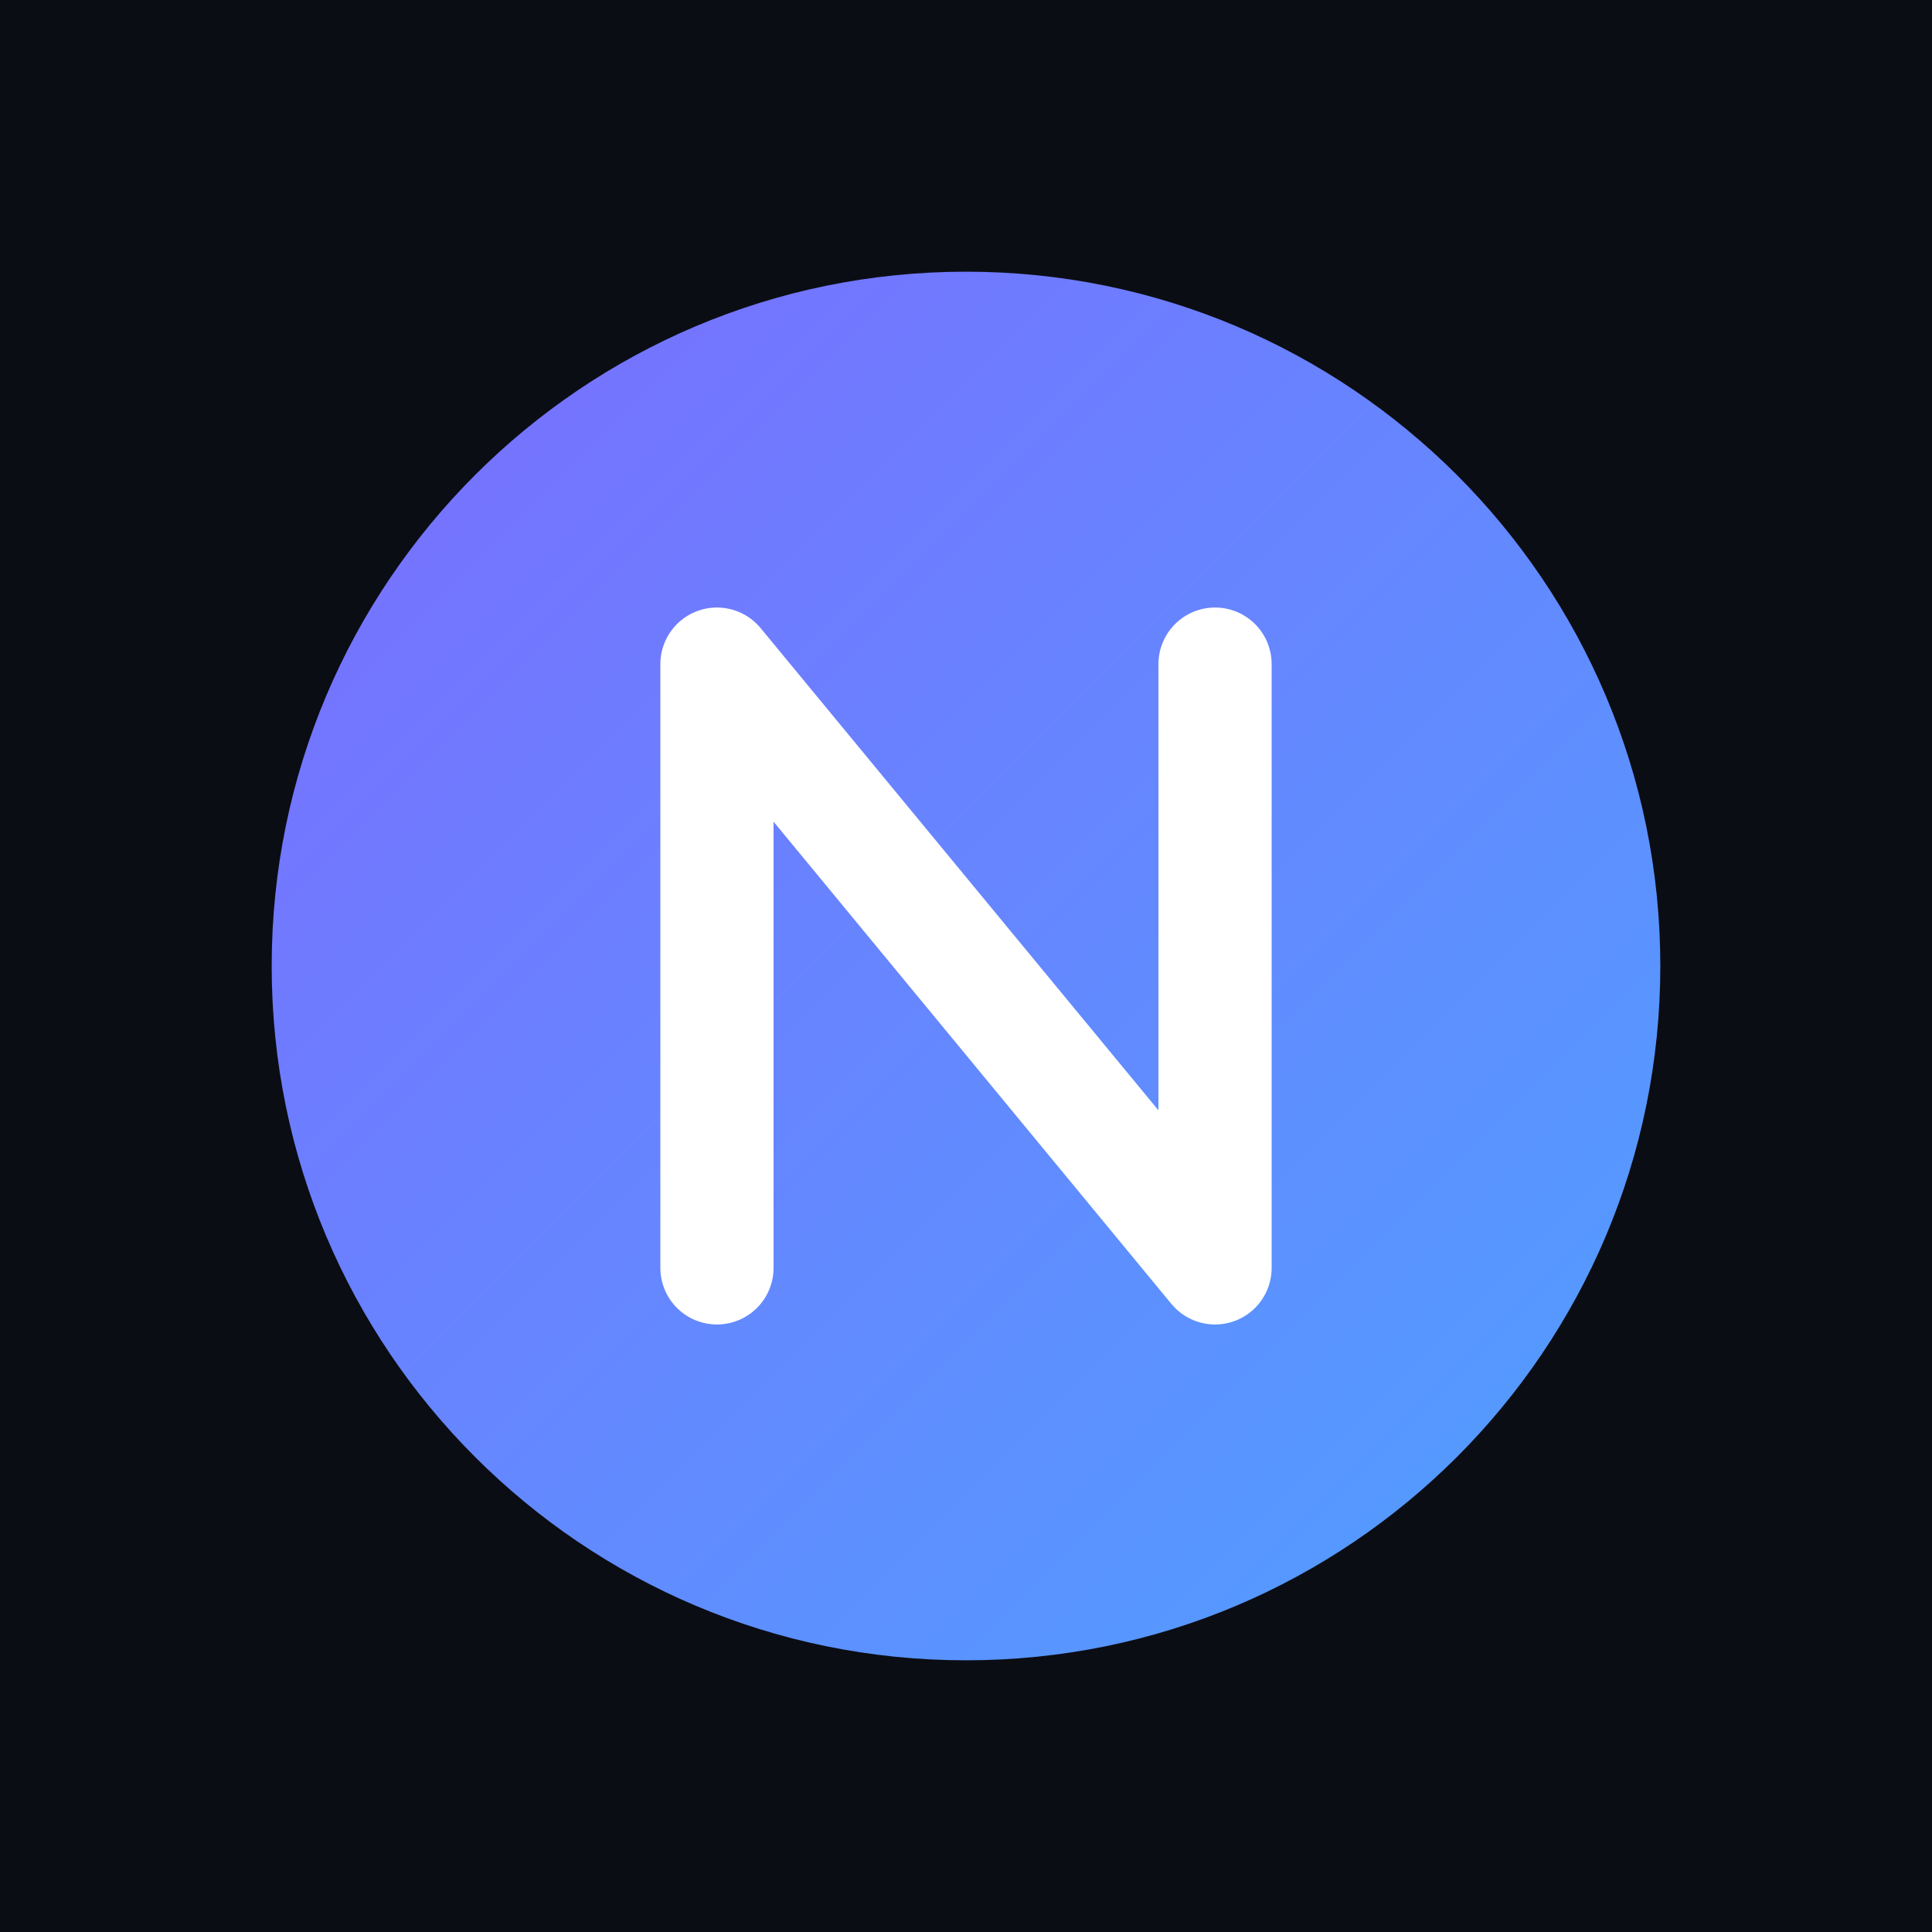
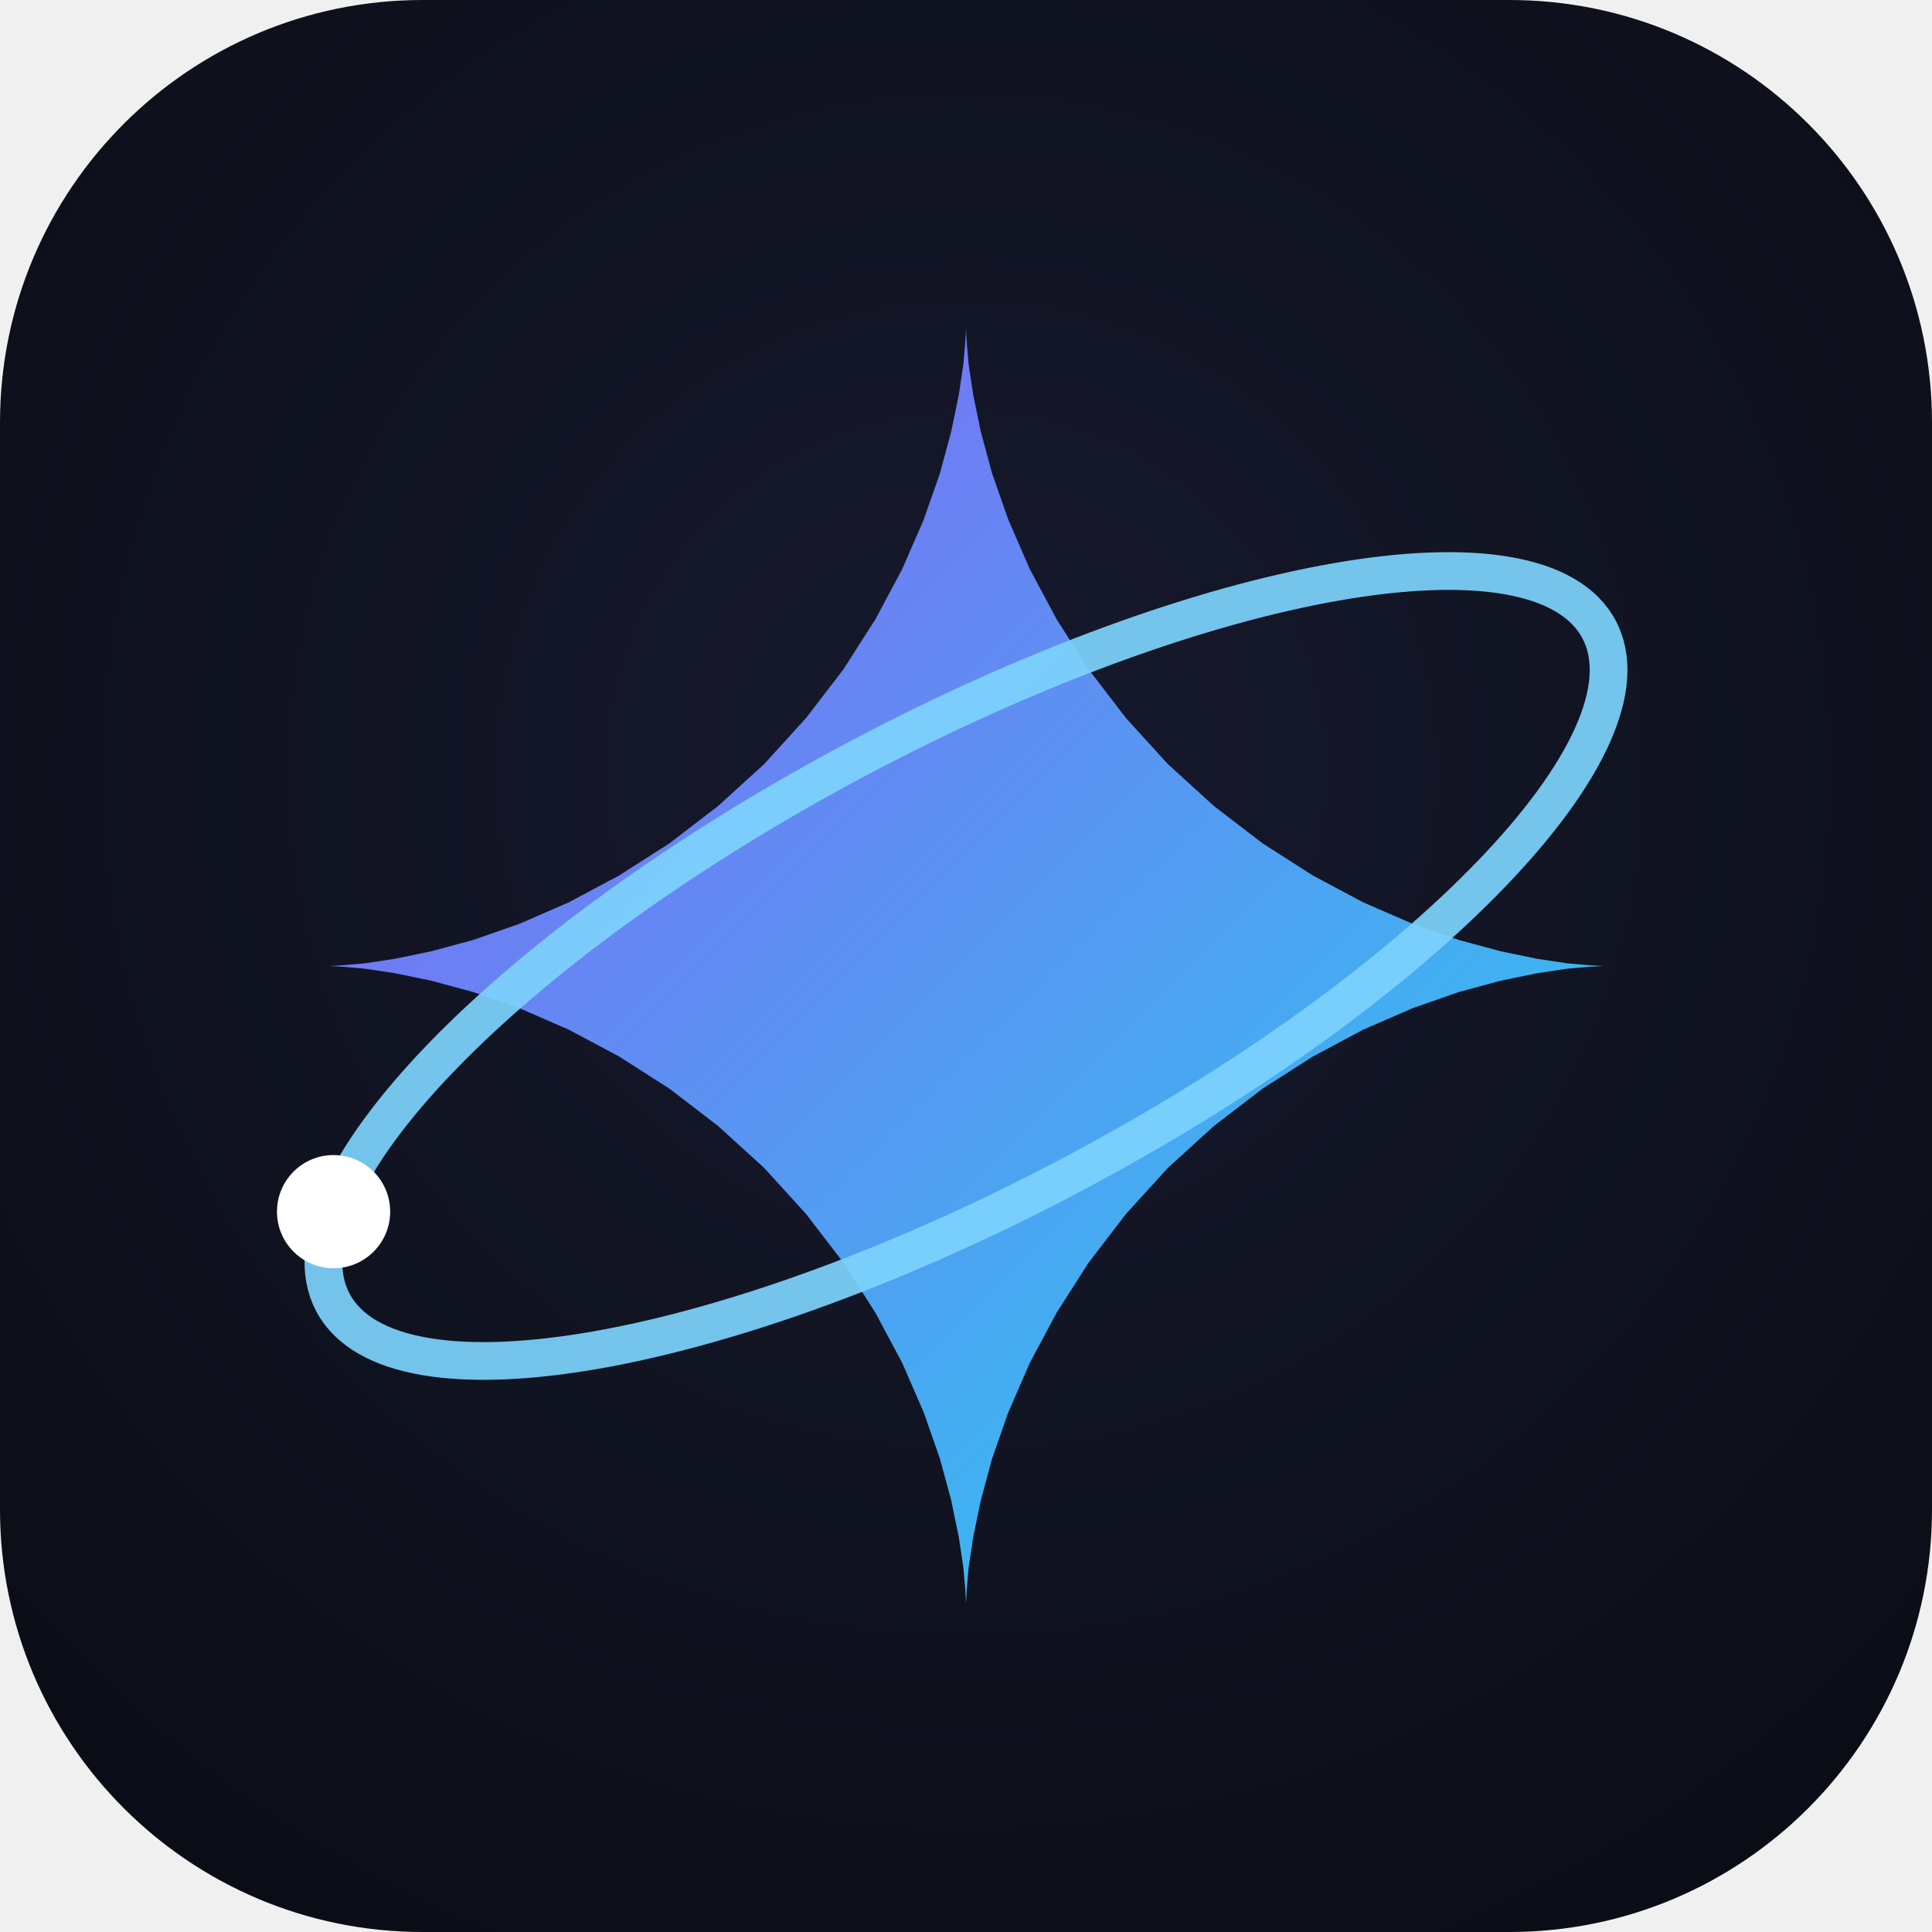
<svg xmlns="http://www.w3.org/2000/svg" viewBox="0 0 512 512">
  <defs>
    <linearGradient id="g" x1="0" y1="0" x2="1" y2="1">
-       <stop offset="0" stop-color="#7c6cff" />
-       <stop offset="1" stop-color="#4ea1ff" />
+       <stop offset="0" stop-color="#8b5cf6" />
+       <stop offset="1" stop-color="#22d3ee" />
    </linearGradient>
+     <radialGradient id="bg" cx=".5" cy=".4" r=".8">
+       <stop offset="0" stop-color="#171a2e" />
+       <stop offset="1" stop-color="#090b12" />
+     </radialGradient>
  </defs>
-   <rect width="512" height="512" fill="#0b0d14" />
-   <circle cx="256" cy="256" r="184" fill="url(#g)" />
-   <path d="M190 336V176l132 160V176" fill="none" stroke="#fff" stroke-width="30" stroke-linecap="round" stroke-linejoin="round" />
+   <rect width="512" height="512" rx="112" fill="url(#bg)" />
+   <polygon points="426.0,256.0 424.8,256.0 421.2,256.2 415.4,256.7 407.4,257.9 397.7,259.9 386.6,262.9 374.3,267.2 361.2,272.9 347.9,280.0 334.6,288.5 321.7,298.4 309.5,309.5 298.4,321.7 288.5,334.6 280.0,347.9 272.9,361.2 267.2,374.3 262.9,386.6 259.9,397.7 257.9,407.4 256.7,415.4 256.2,421.2 256.0,424.8 256.0,426.0 256.0,424.8 255.8,421.2 255.3,415.4 254.1,407.4 252.1,397.7 249.1,386.6 244.8,374.3 239.1,361.2 232.0,347.9 223.5,334.6 213.6,321.7 202.5,309.5 190.3,298.4 177.4,288.5 164.1,280.0 150.8,272.9 137.7,267.2 125.4,262.9 114.3,259.9 104.6,257.9 96.6,256.7 90.8,256.2 87.2,256.0 86.0,256.0 87.2,256.0 90.8,255.8 96.6,255.3 104.6,254.1 114.3,252.1 125.4,249.1 137.7,244.8 150.8,239.1 164.1,232.0 177.4,223.5 190.3,213.6 202.5,202.5 213.6,190.3 223.5,177.4 232.0,164.1 239.1,150.8 244.8,137.7 249.1,125.4 252.1,114.3 254.1,104.6 255.3,96.6 255.8,90.8 256.0,87.2 256.0,86.0 256.0,87.2 256.2,90.8 256.7,96.6 257.9,104.6 259.9,114.3 262.9,125.4 267.2,137.7 272.9,150.8 280.0,164.1 288.5,177.4 298.4,190.3 309.5,202.5 321.7,213.6 334.6,223.5 347.9,232.0 361.2,239.1 374.3,244.8 386.6,249.1 397.7,252.1 407.4,254.1 415.4,255.3 421.2,255.8 424.8,256.0" fill="url(#g)" />
+   <ellipse cx="256" cy="256" rx="190" ry="62" transform="rotate(-28 256 256)" fill="none" stroke="#7dd3fc" stroke-width="10" stroke-opacity=".92" />
+   <circle cx="88.4" cy="321.1" r="15" fill="#fff" />
</svg>
